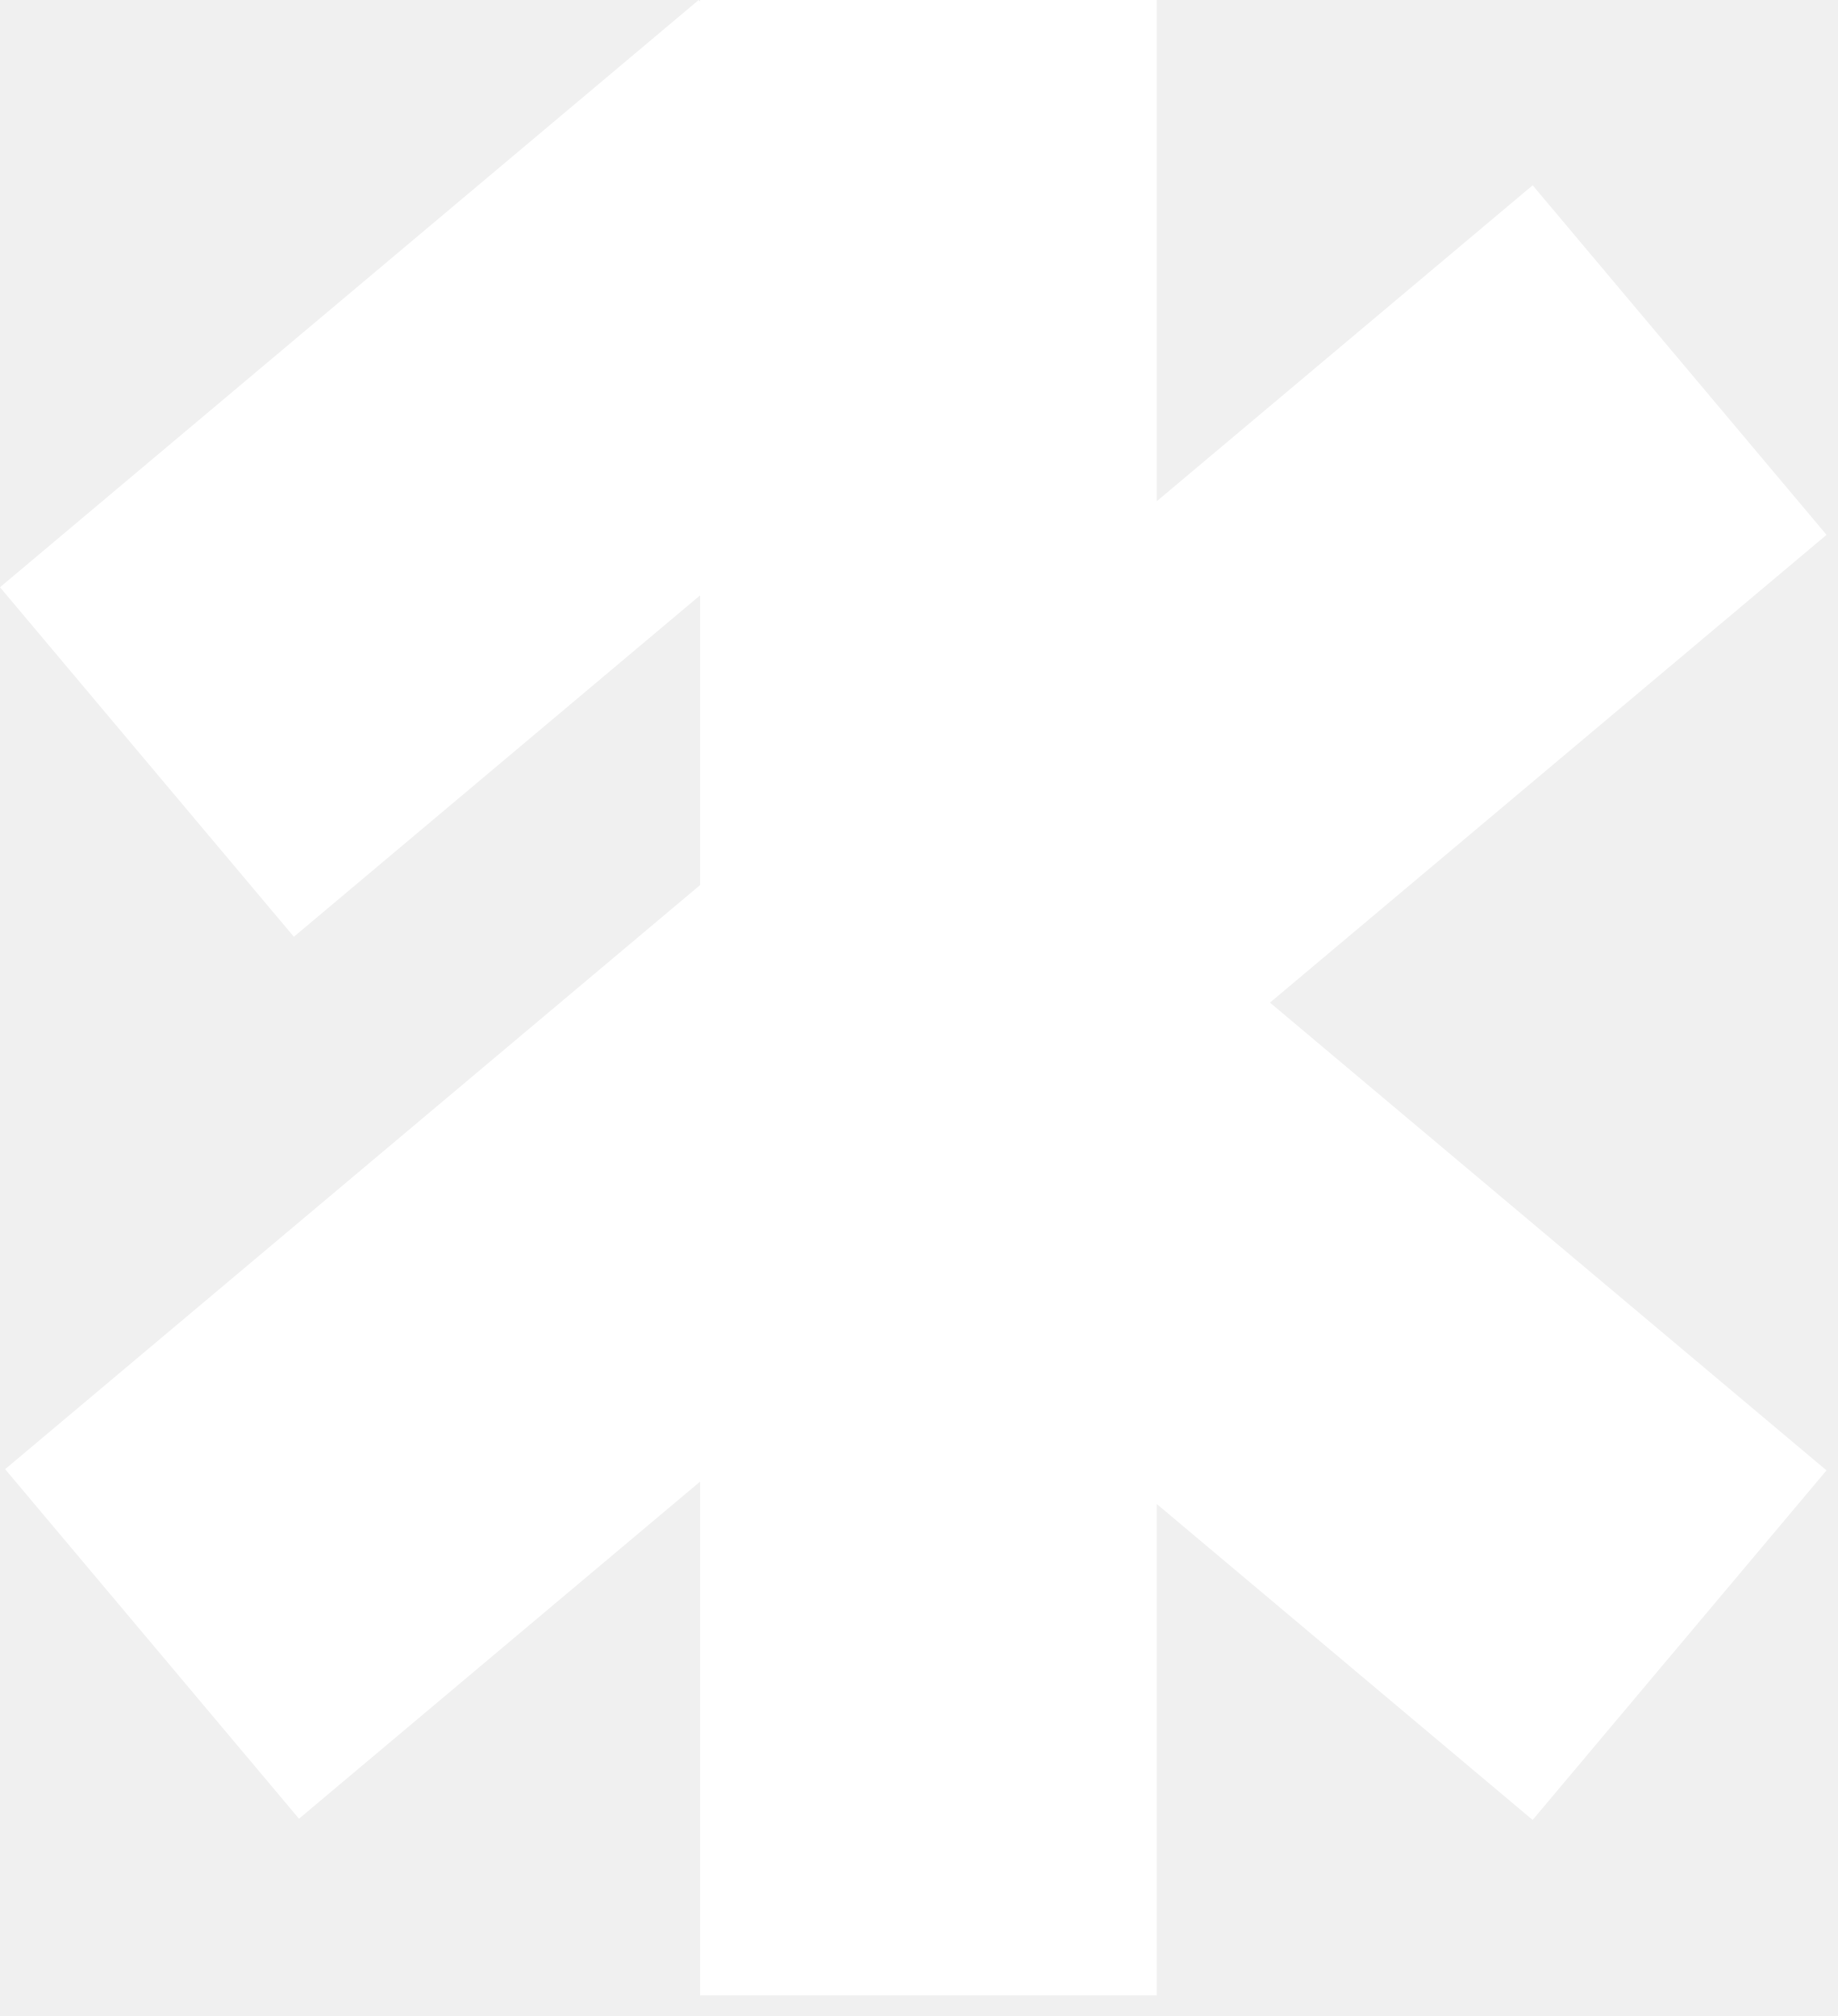
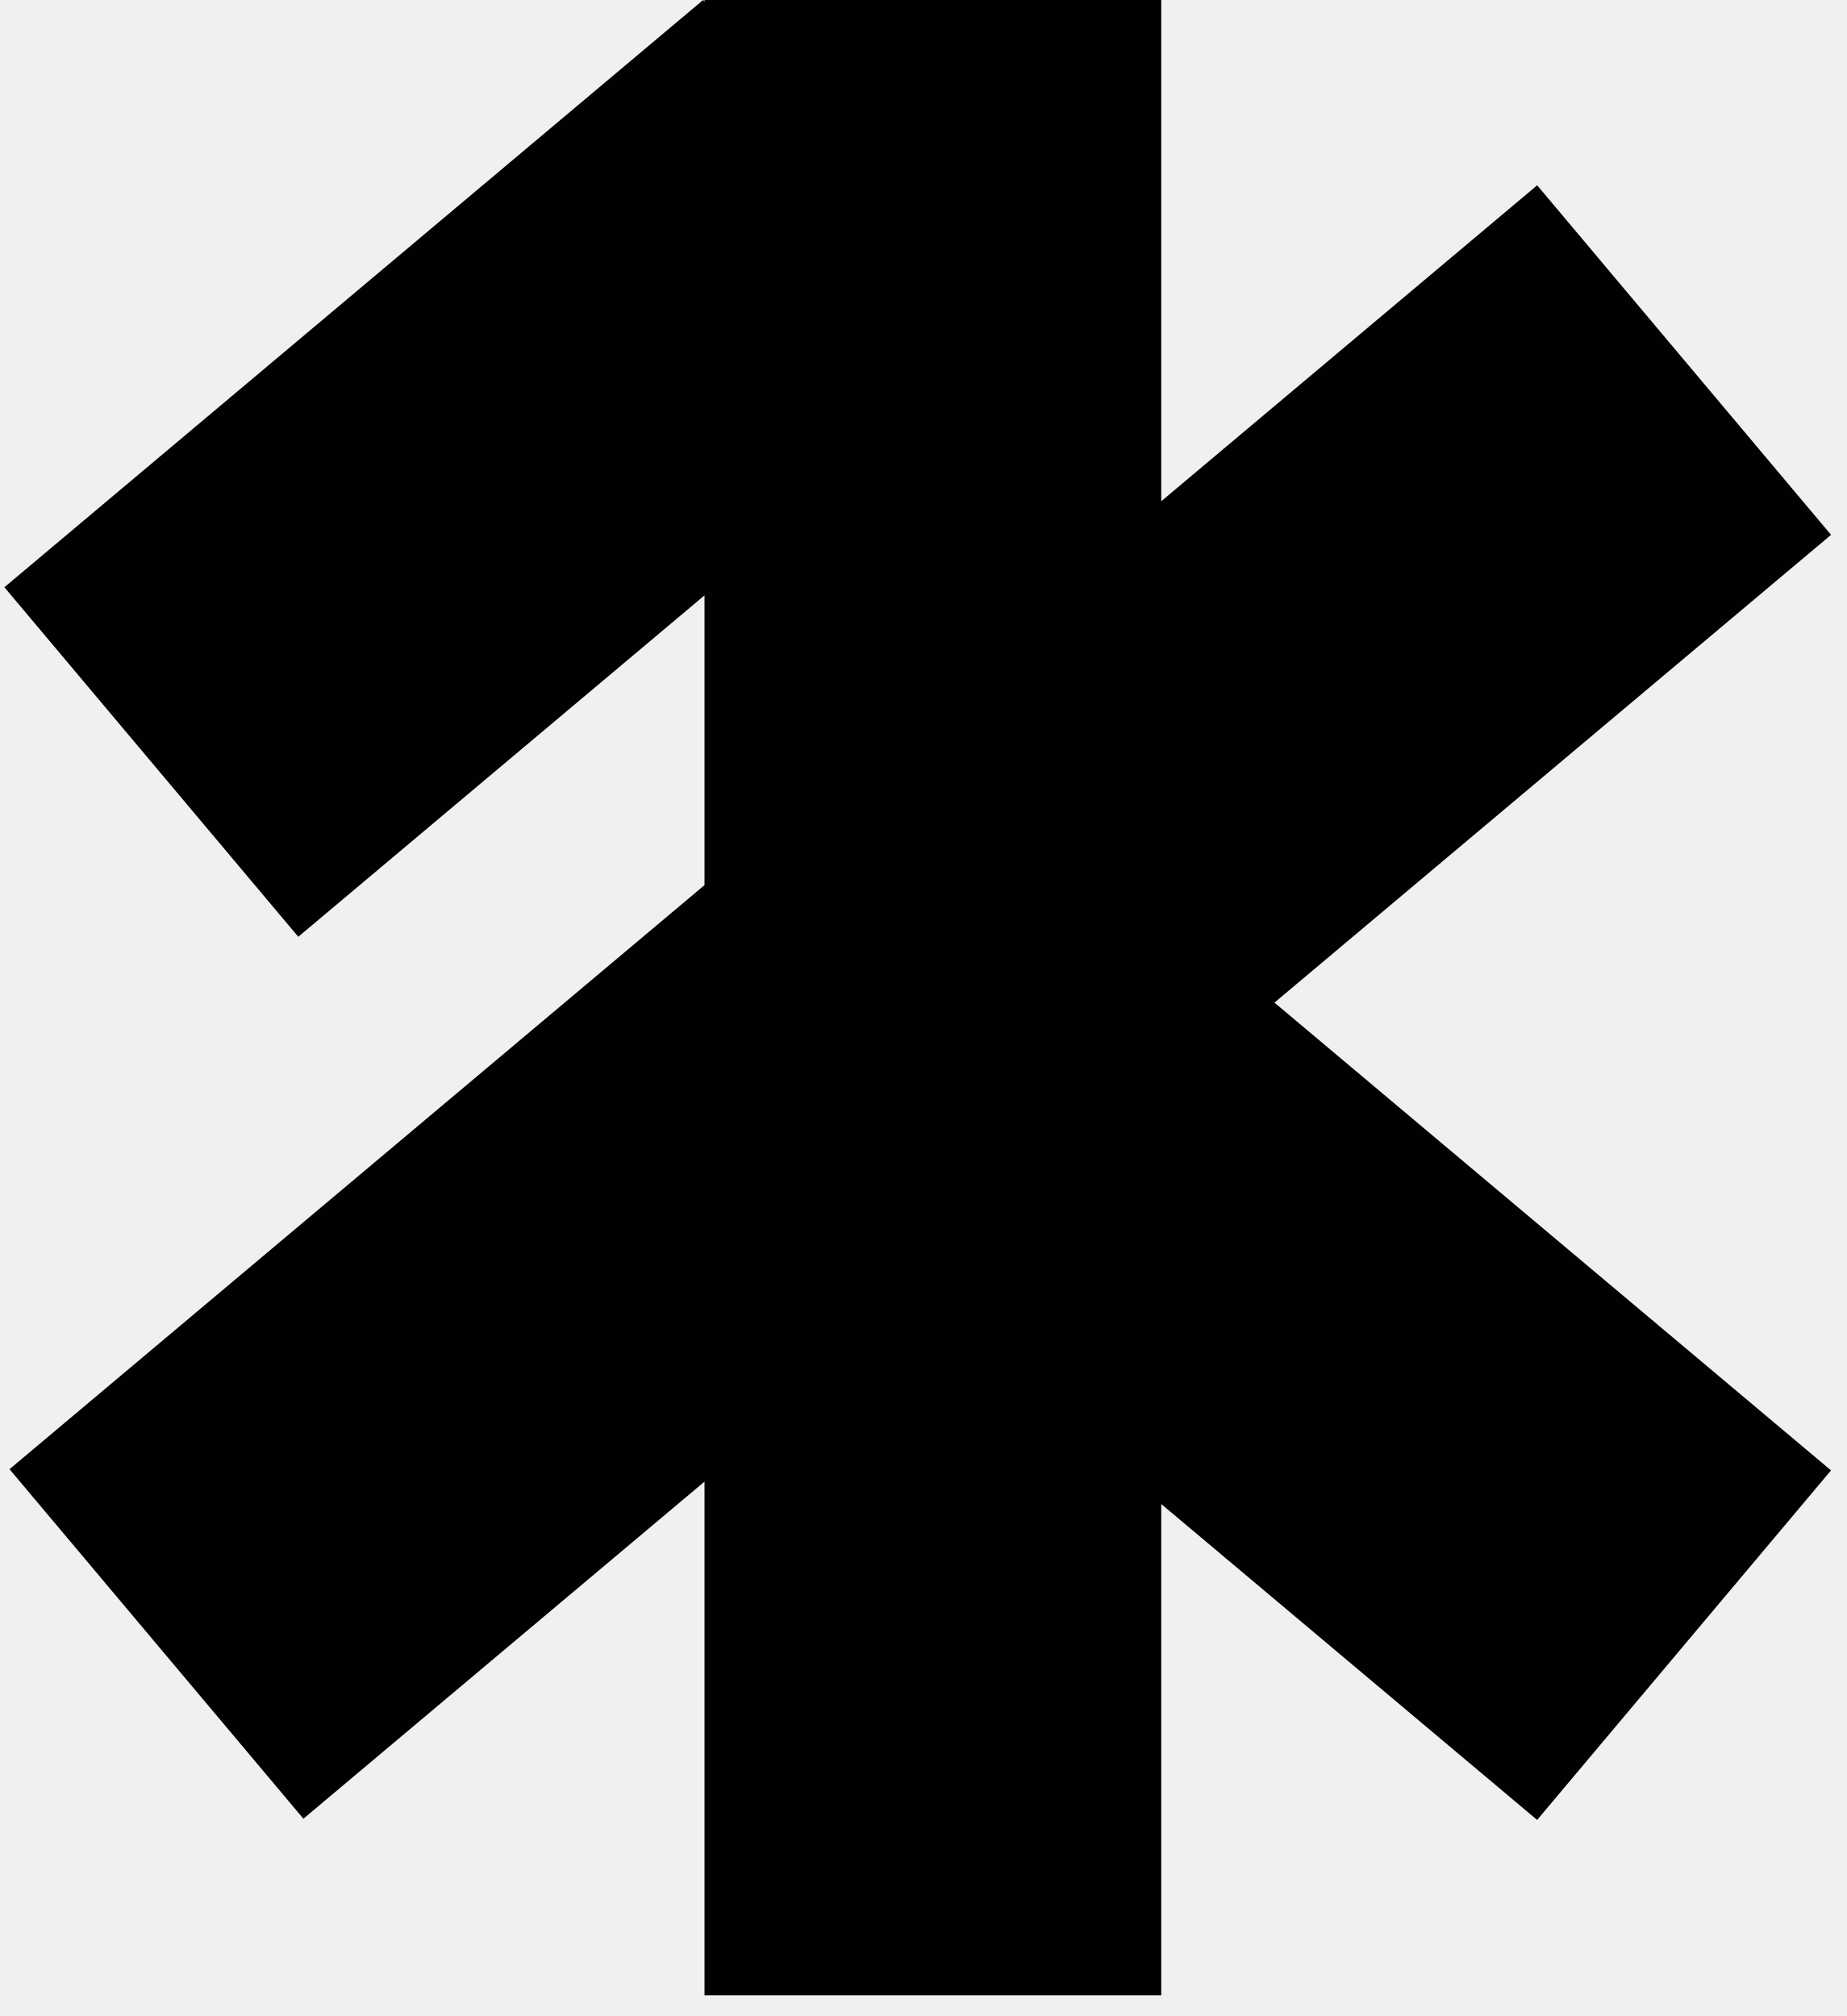
- <svg xmlns="http://www.w3.org/2000/svg" width="72" height="79" viewBox="0 0 72 79" fill="none">
-   <path fill-rule="evenodd" clip-rule="evenodd" d="M0 23.012L11.514 36.709L27.43 23.331V34.684L0.201 57.572L11.715 71.269L27.43 58.06V78.189H45.324V58.937L60.052 71.317L71.566 57.619L49.76 39.289L71.567 20.959L60.053 7.261L45.324 19.642V0H27.43V0.064L27.376 0L0 23.012Z" fill="white" />
+ <svg xmlns="http://www.w3.org/2000/svg" width="50" height="54.6" viewBox="0 0 72 79" fill="none">
+   <path fill-rule="evenodd" clip-rule="evenodd" d="M0 23.012L11.514 36.709L27.43 23.331V34.684L0.201 57.572L11.715 71.269L27.43 58.06V78.189H45.324V58.937L60.052 71.317L71.566 57.619L49.76 39.289L71.567 20.959L60.053 7.261L45.324 19.642V0H27.43V0.064L27.376 0L0 23.012Z" fill="#010101" />
</svg>
